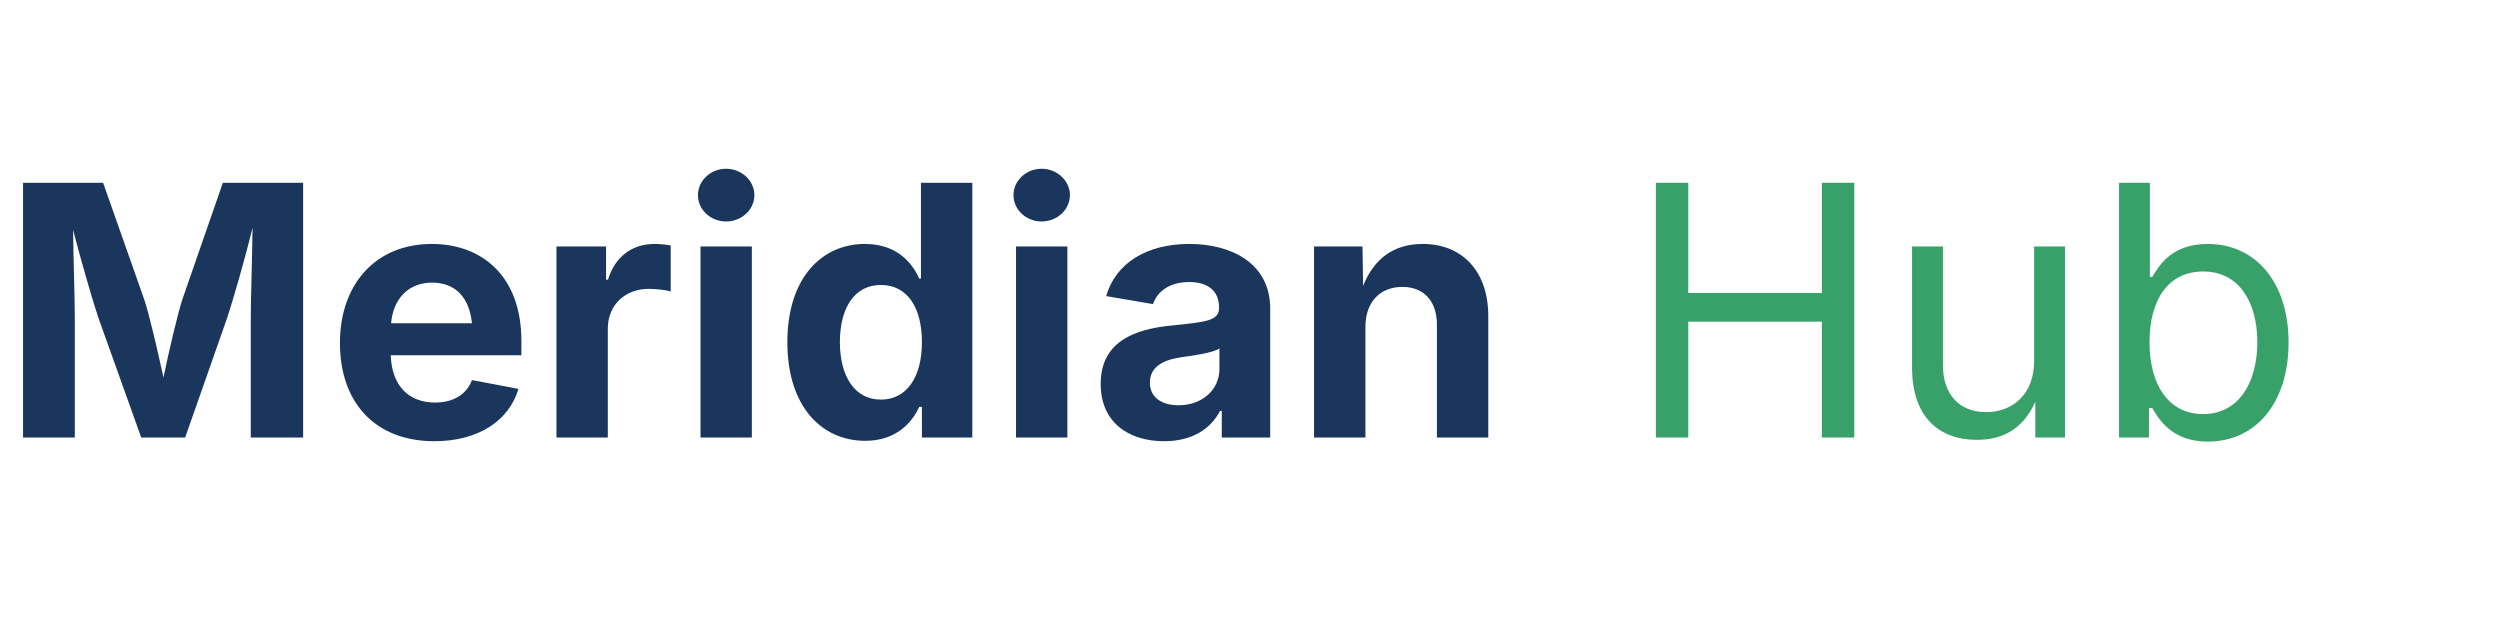
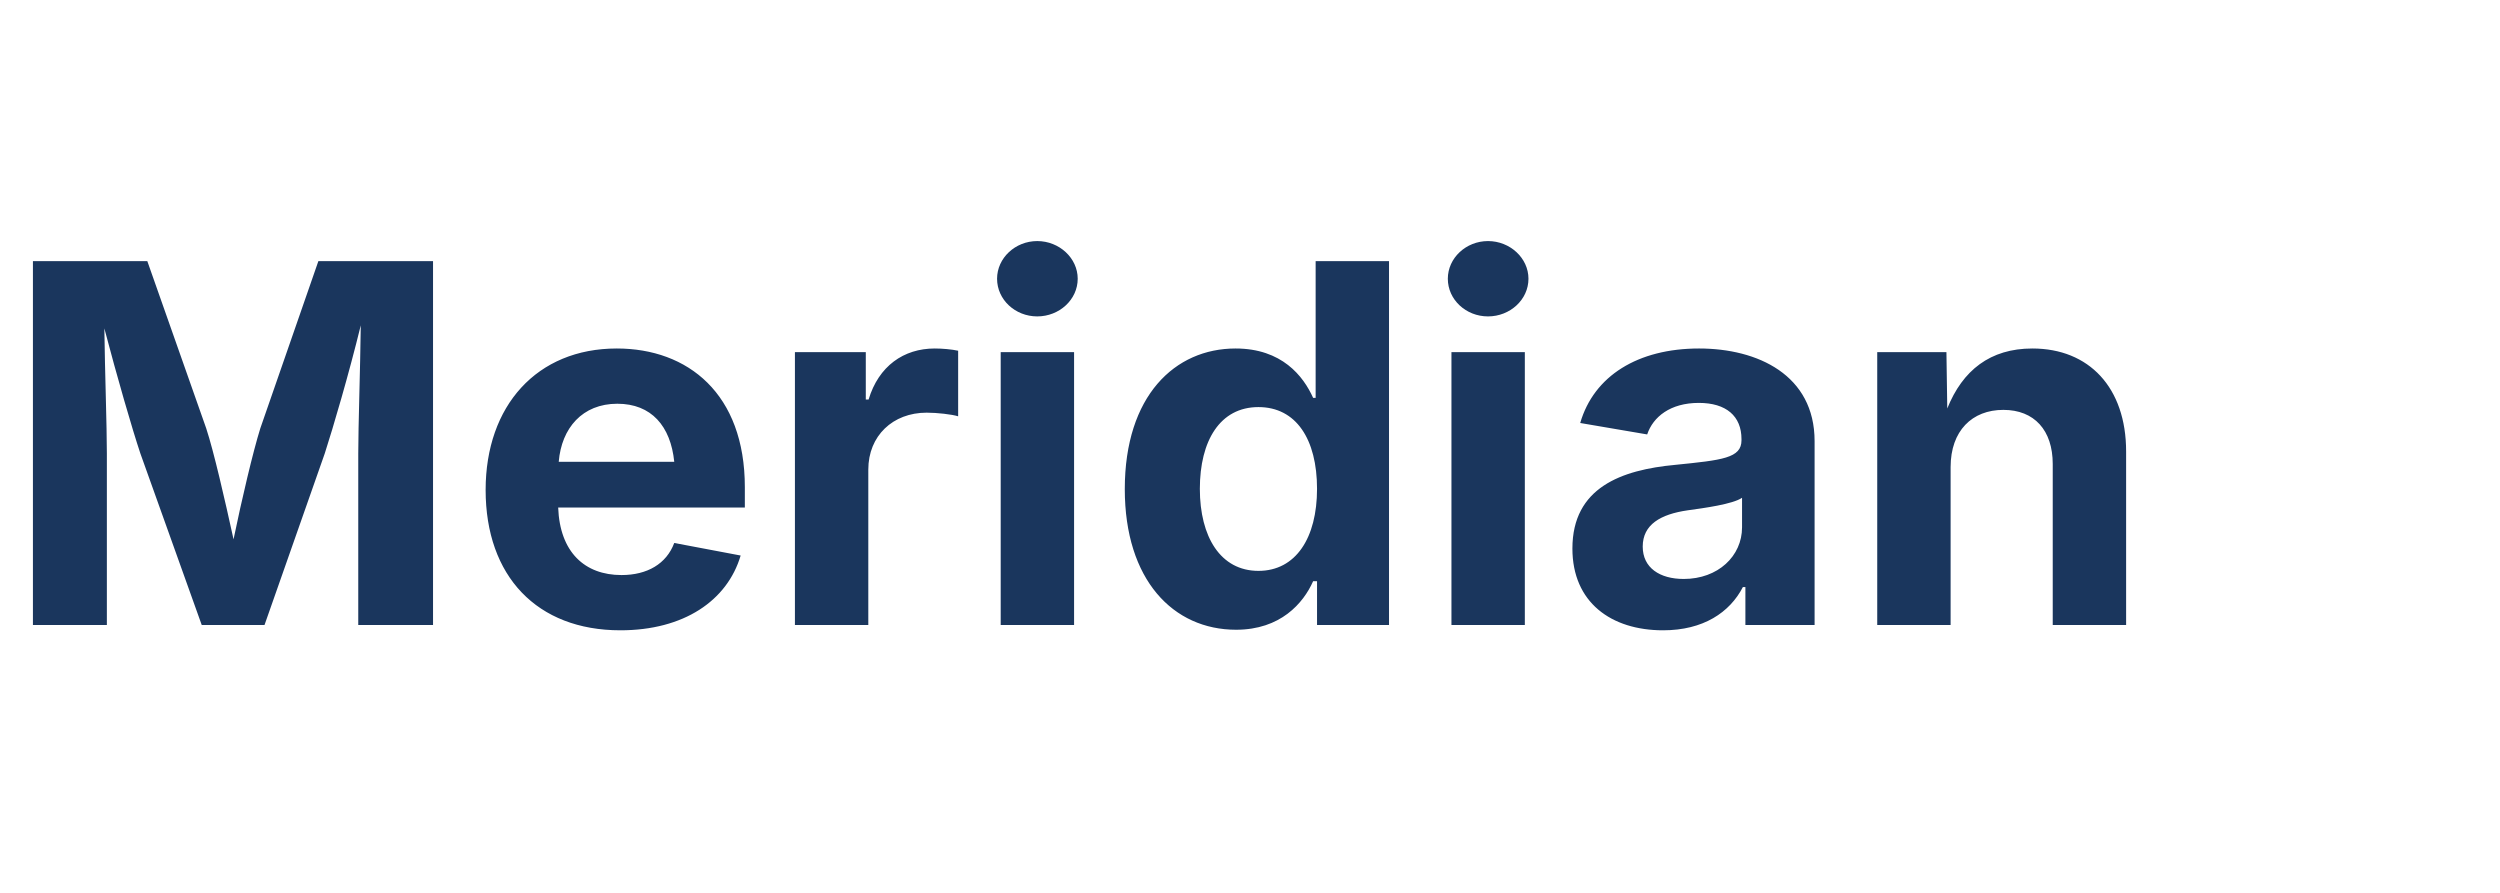
- <svg xmlns="http://www.w3.org/2000/svg" viewBox="0 0 200 50">
+ <svg xmlns="http://www.w3.org/2000/svg" viewBox="0 0 140 50">
  <text x="0" y="35" font-family="system-ui, -apple-system, sans-serif" font-size="28" font-weight="700" fill="#1a365d">Meridian</text>
-   <text x="130" y="35" font-family="system-ui, -apple-system, sans-serif" font-size="28" font-weight="400" fill="#38a169">Hub</text>
</svg>
